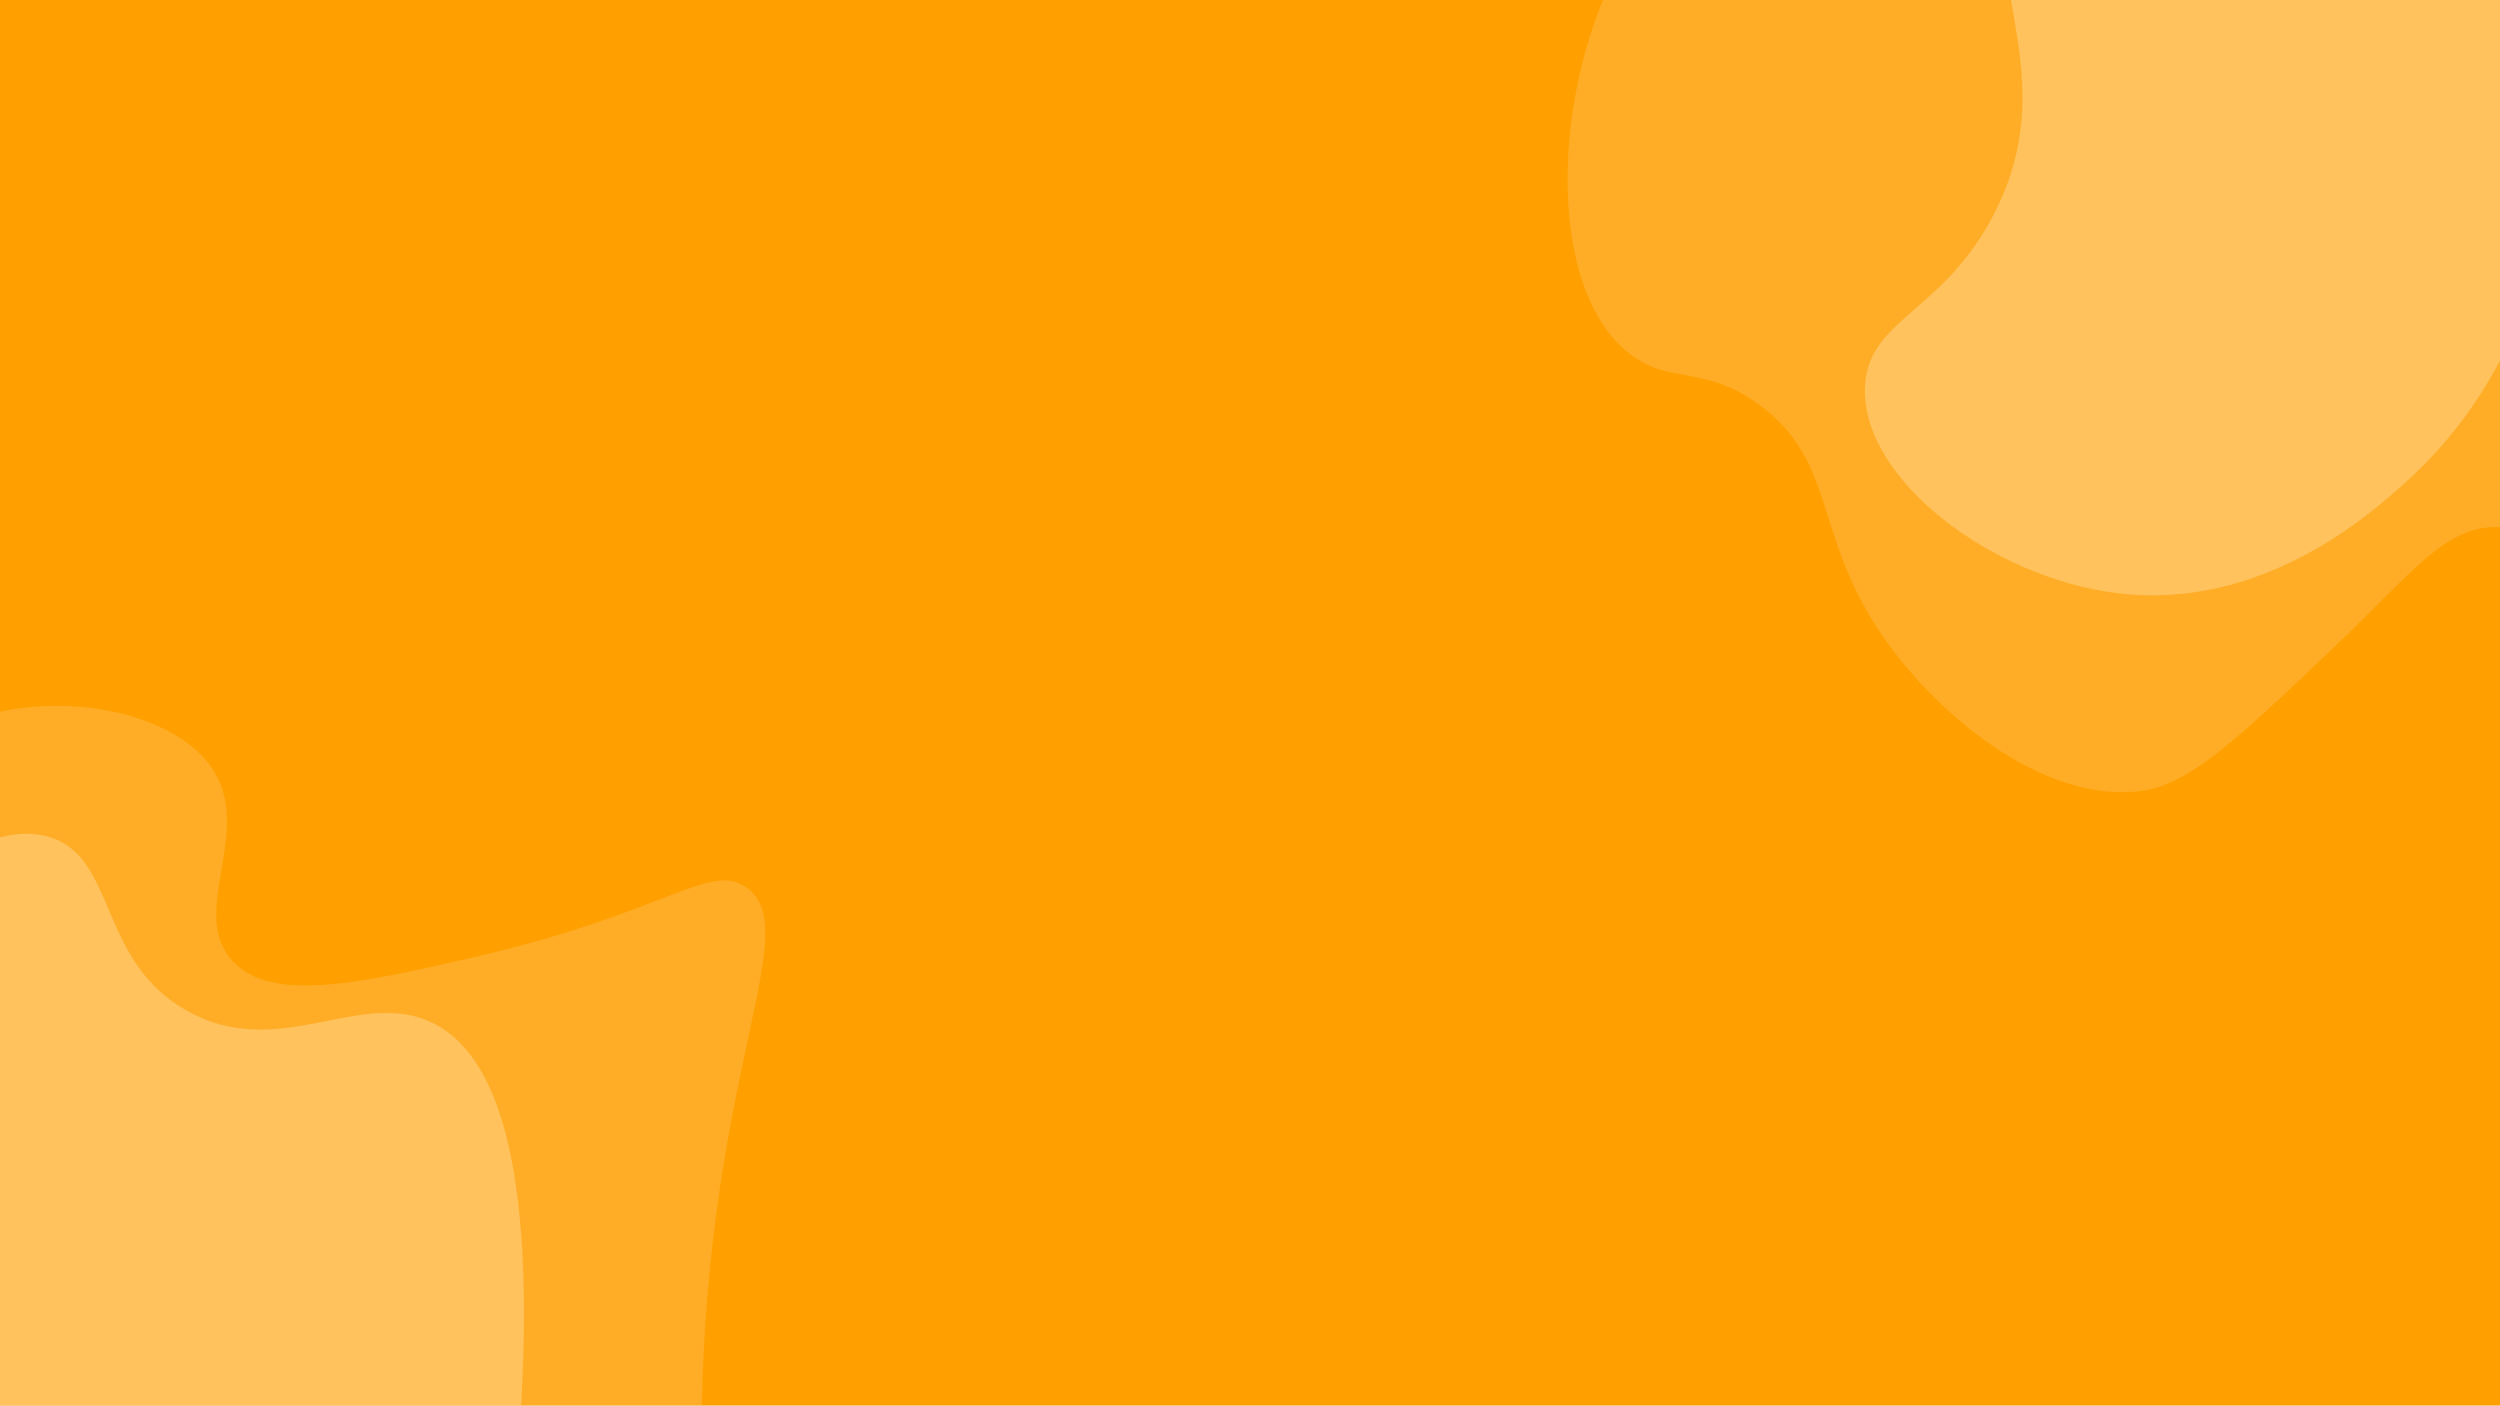
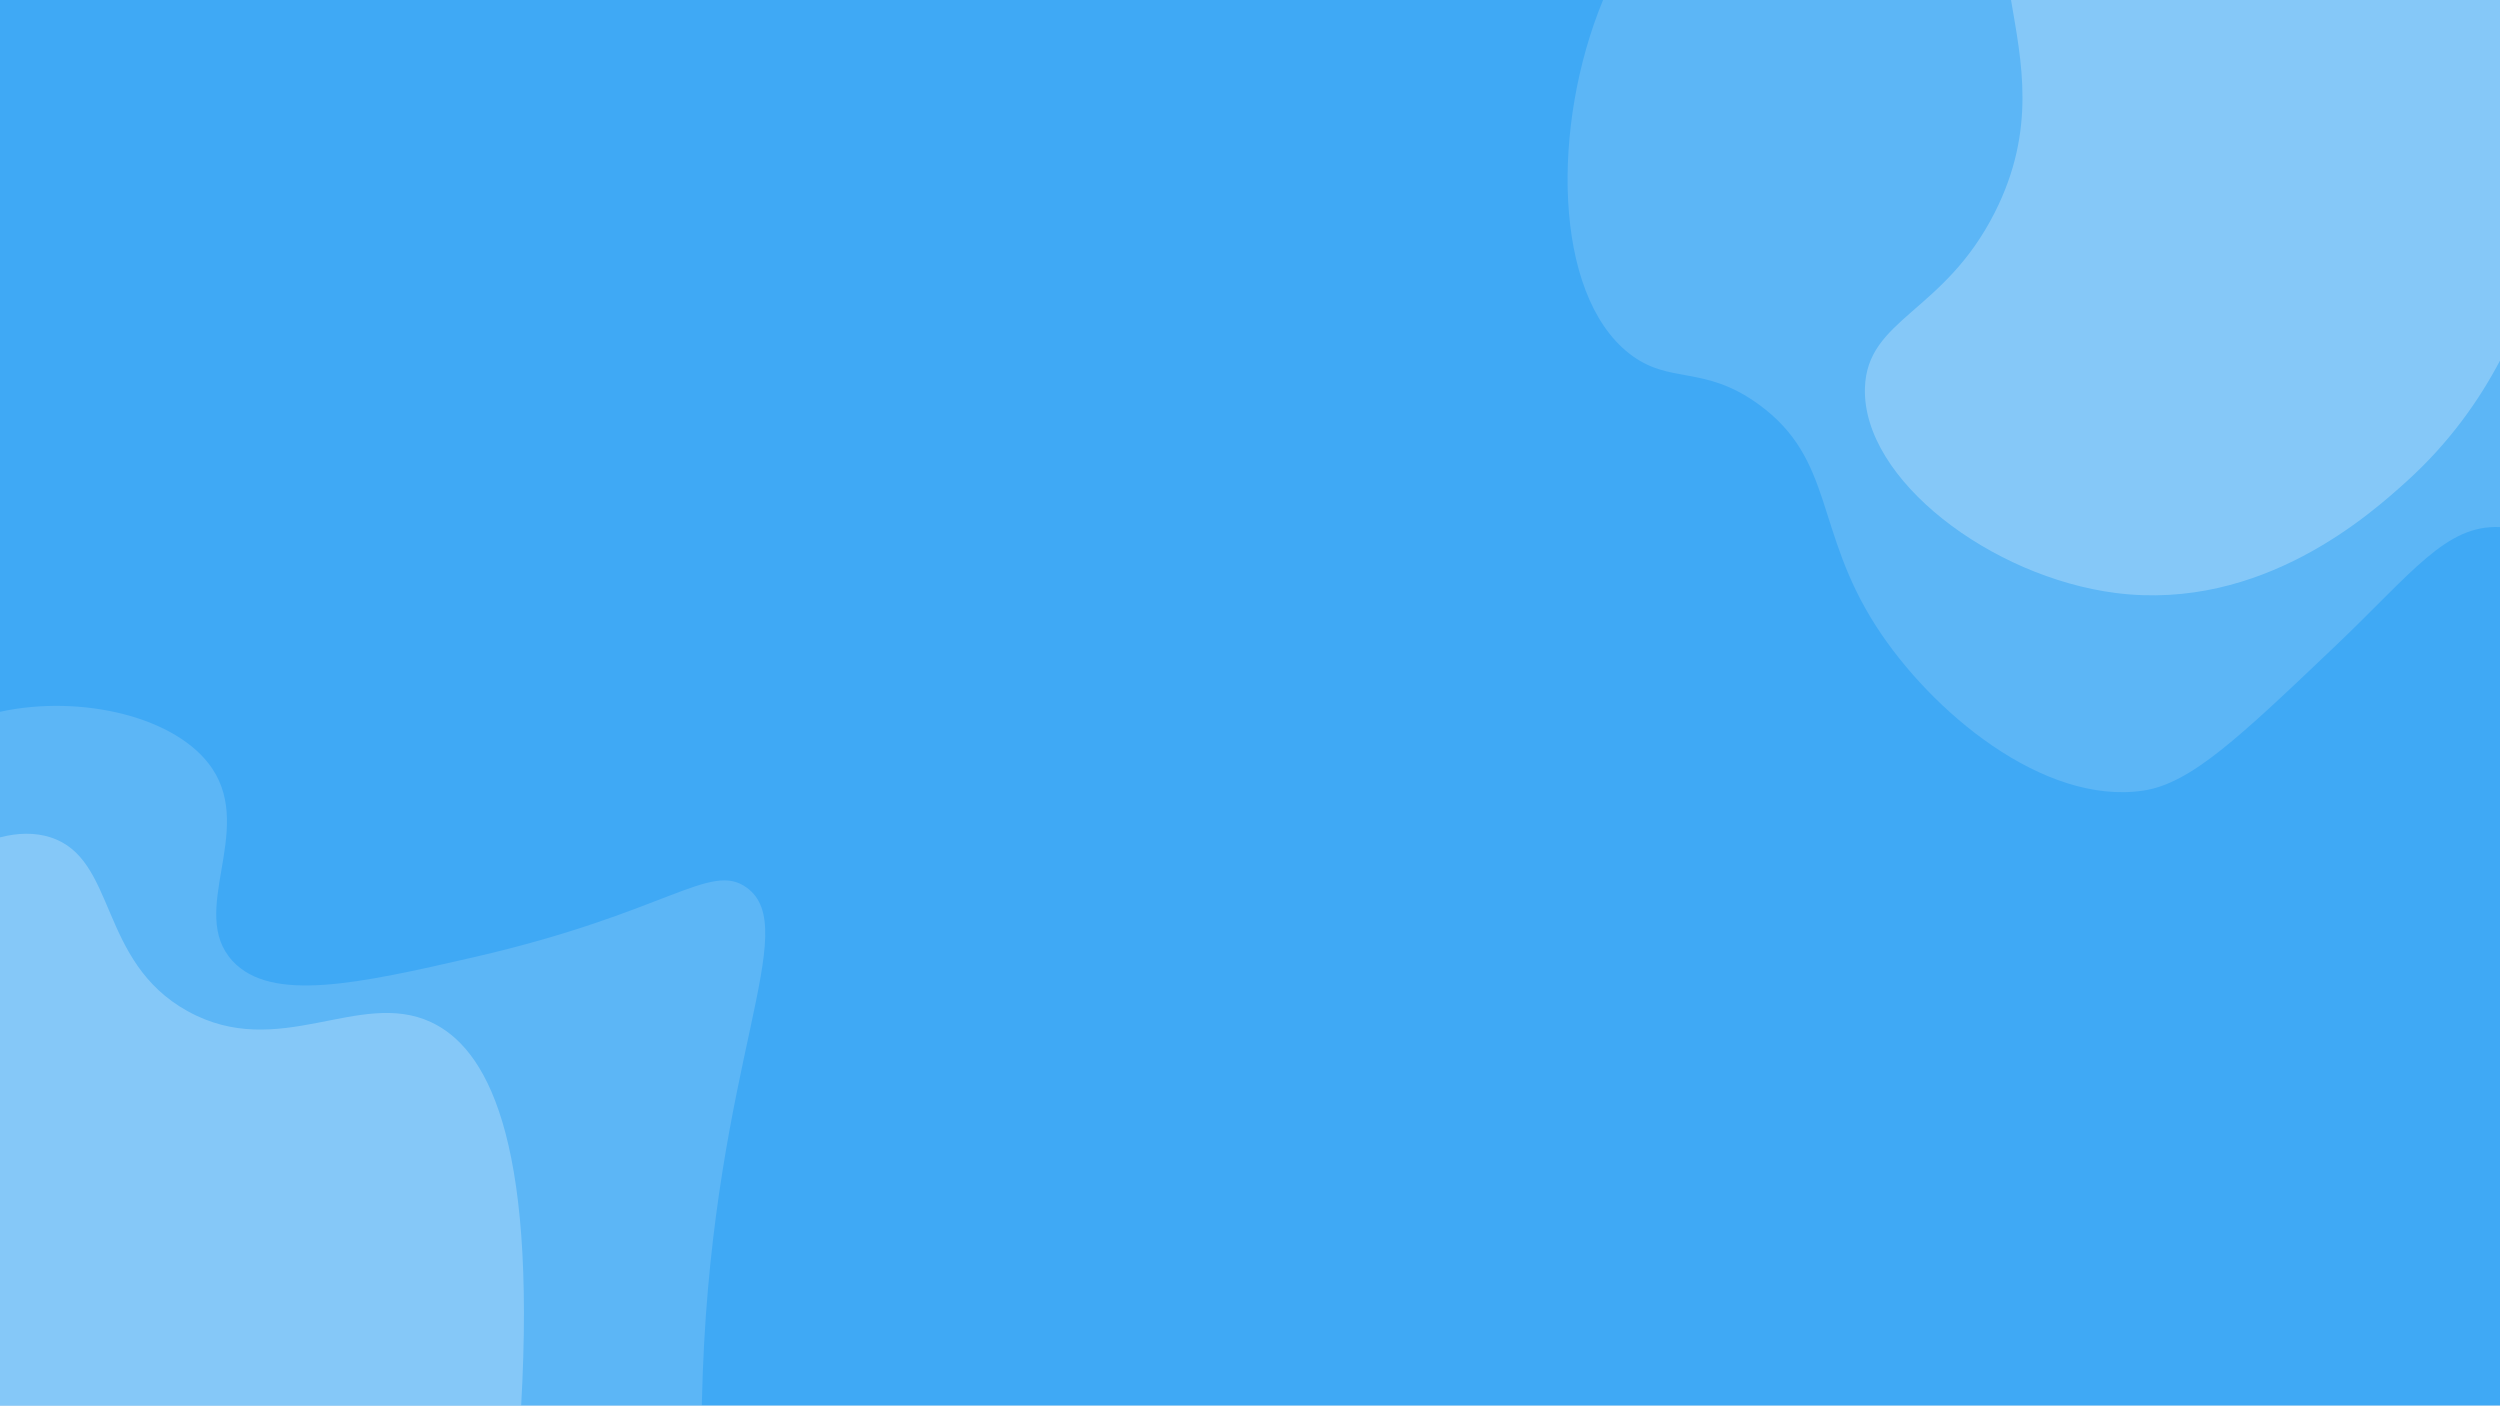
<svg xmlns="http://www.w3.org/2000/svg" width="1366" height="768" viewBox="0 0 1366 768" fill="none">
  <g clip-path="url(#clip0_707_6)">
-     <rect width="1366" height="768" fill="#FF9F00" />
+     <rect width="1366" height="768" fill="#3FA9F5" />
    <path opacity="0.5" d="M1366 0V288C1336.45 286.65 1318.35 312.68 1276 353C1223.38 403.09 1197.07 428.14 1171 432C1116.61 440.06 1055.12 388.92 1025 342C991.38 289.62 1002.4 251.13 961 221C930.61 198.88 912.2 210.56 890 193C848.64 160.29 847.62 68.43 875.91 0H1366Z" fill="white" fill-opacity="0.3" />
    <path opacity="0.5" d="M384 750C383.74 756.9 383.59 762.83 383.46 768H0V388.93C44.03 379.3 96.98 391.51 116 420C139.04 454.51 102.55 498.32 127 525C148.04 547.96 195.35 537.64 259 523C364.65 498.69 388.09 470.52 408 485C438.72 507.34 390.39 579.86 384 750Z" fill="white" fill-opacity="0.3" />
    <path opacity="0.5" d="M284.76 768H0V457.54C9.79 455.01 19.09 454.82 27.5 457.5C63.99 469.15 53.51 525.37 102.5 552.5C152.34 580.1 196.13 540.17 235.5 558.5C265.35 572.4 293.15 620.02 284.76 768Z" fill="white" fill-opacity="0.5" />
    <path opacity="0.5" d="M1366 0V197.01C1354.56 218.78 1338.26 241.99 1315 263C1295.67 280.46 1236.09 334.26 1156 324C1088.09 315.3 1017.48 262.07 1019 212C1020.16 173.88 1062.12 171.21 1090 116C1112.85 70.76 1104.44 33.41 1098.83 0H1366Z" fill="white" fill-opacity="0.5" />
  </g>
  <defs>
    <clipPath id="clip0_707_6">
      <rect width="1366" height="768" fill="white" />
    </clipPath>
  </defs>
</svg>
